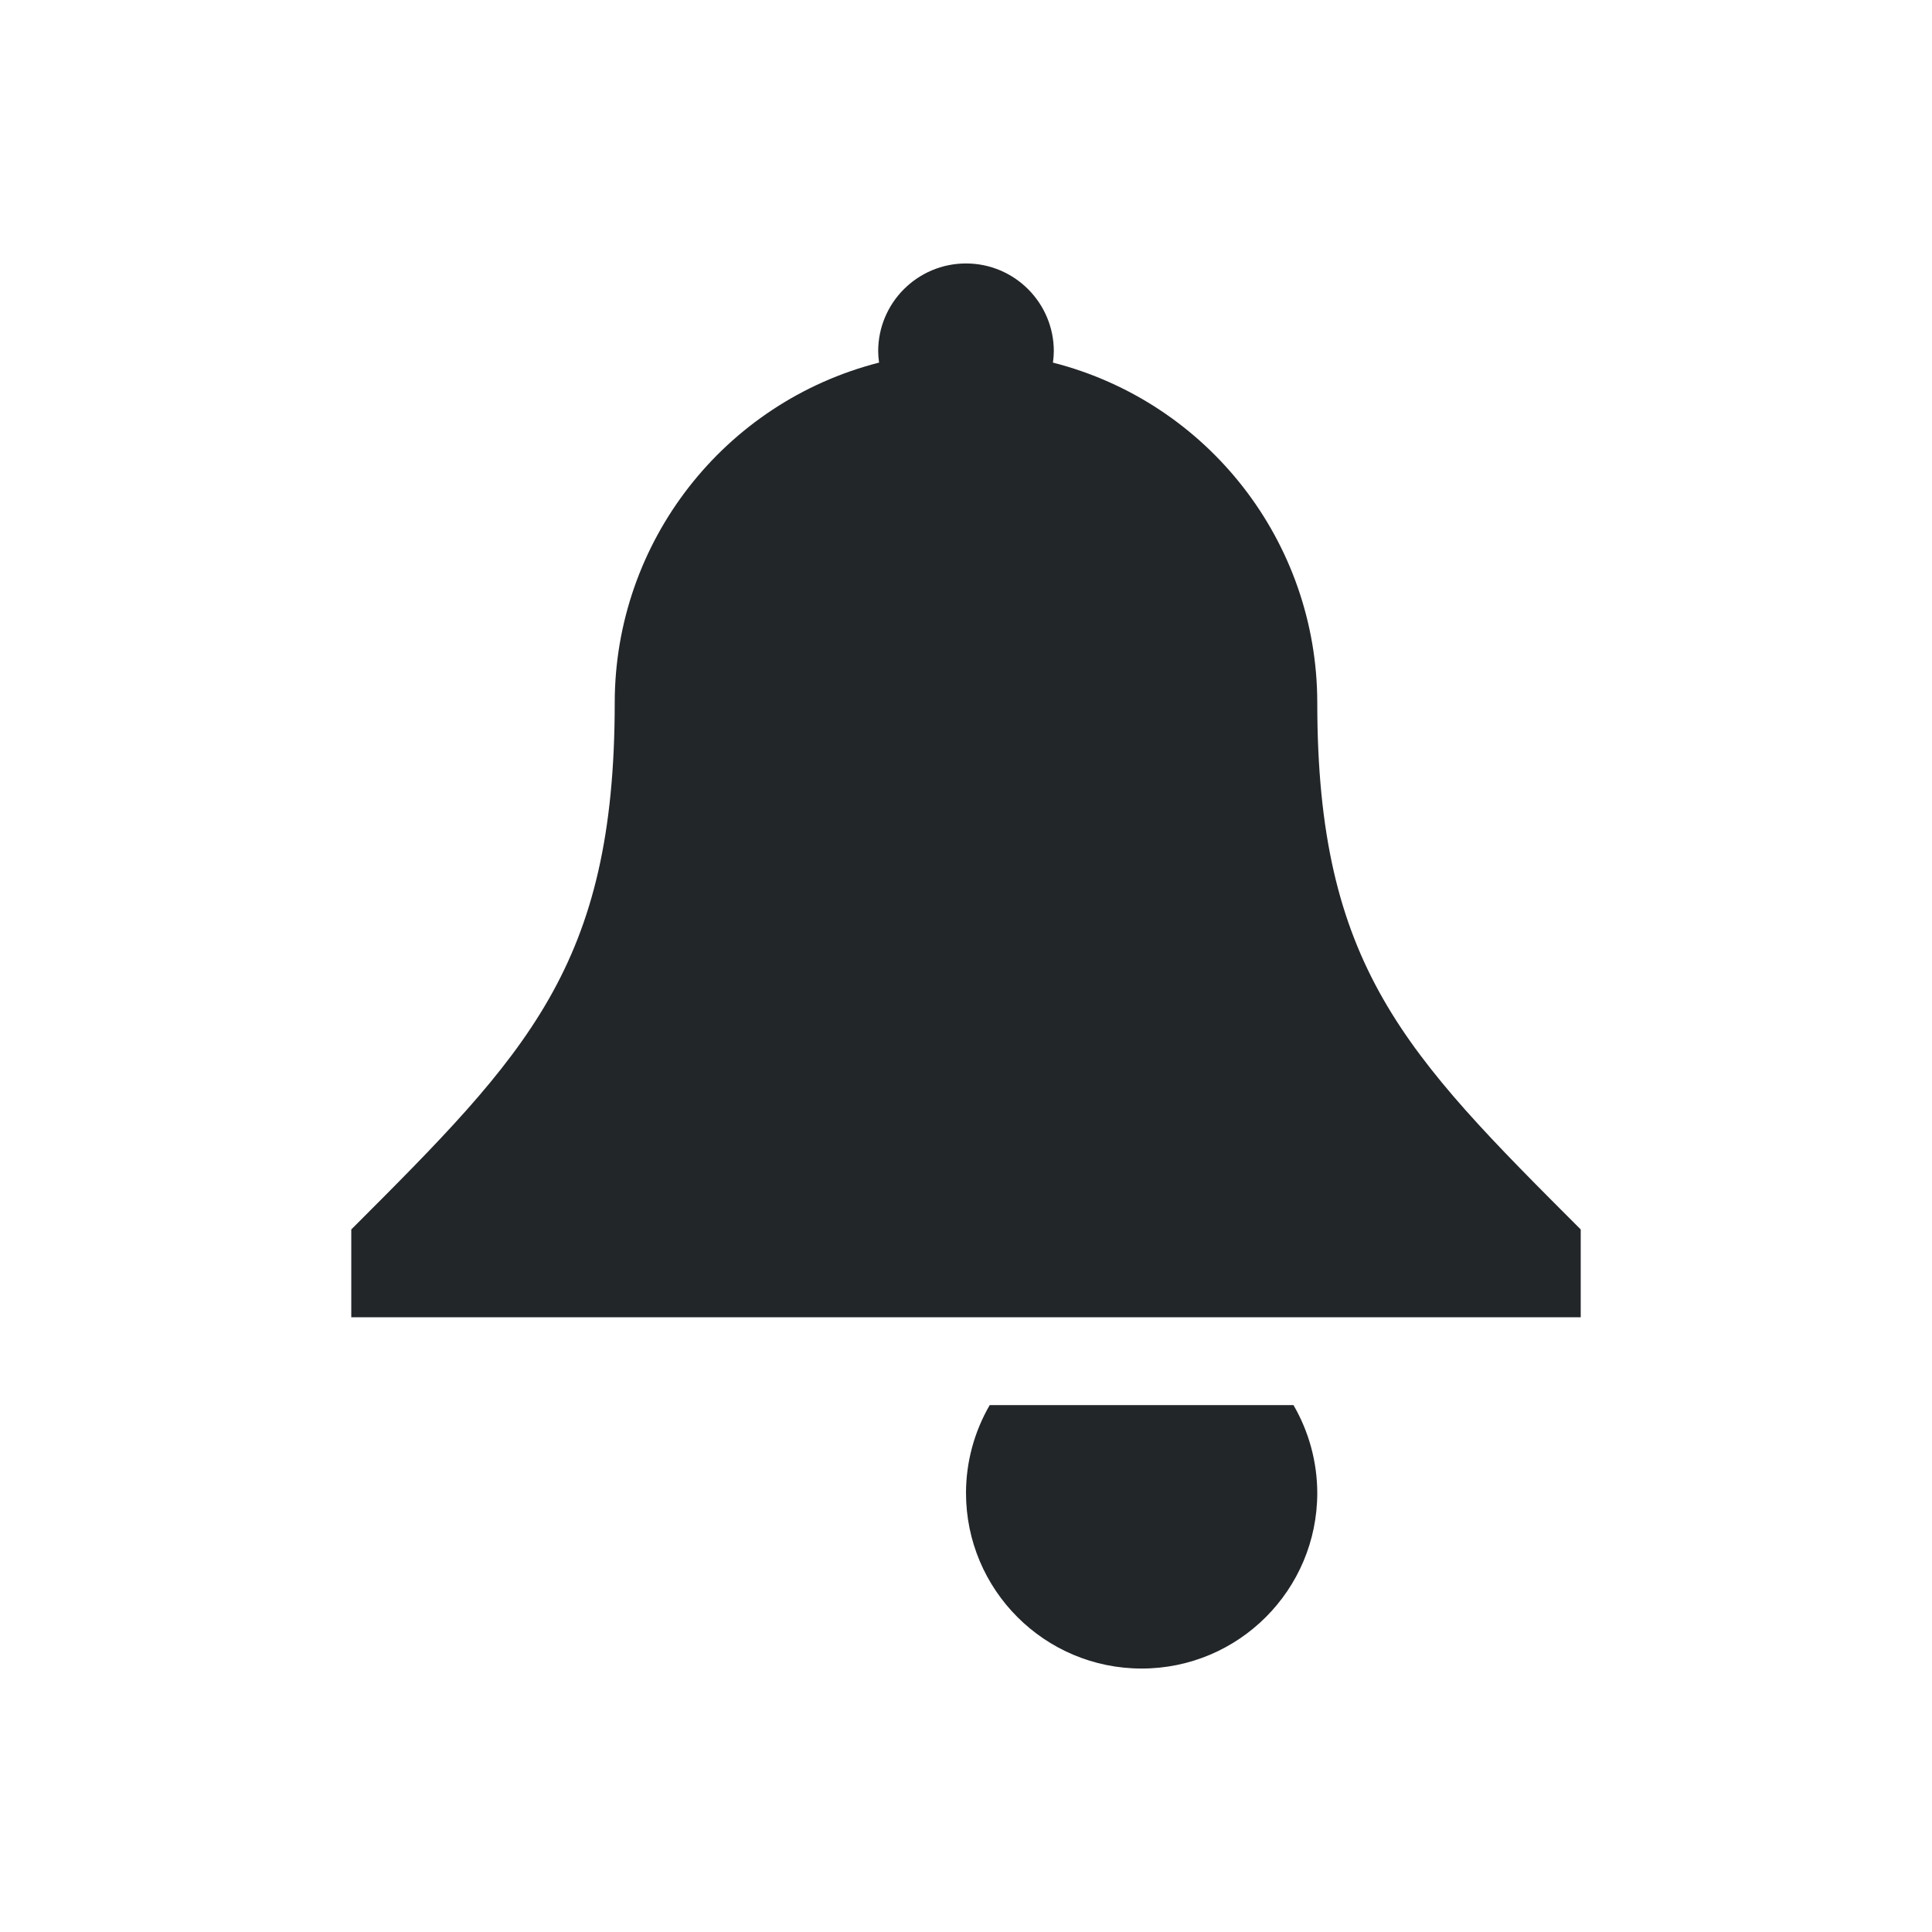
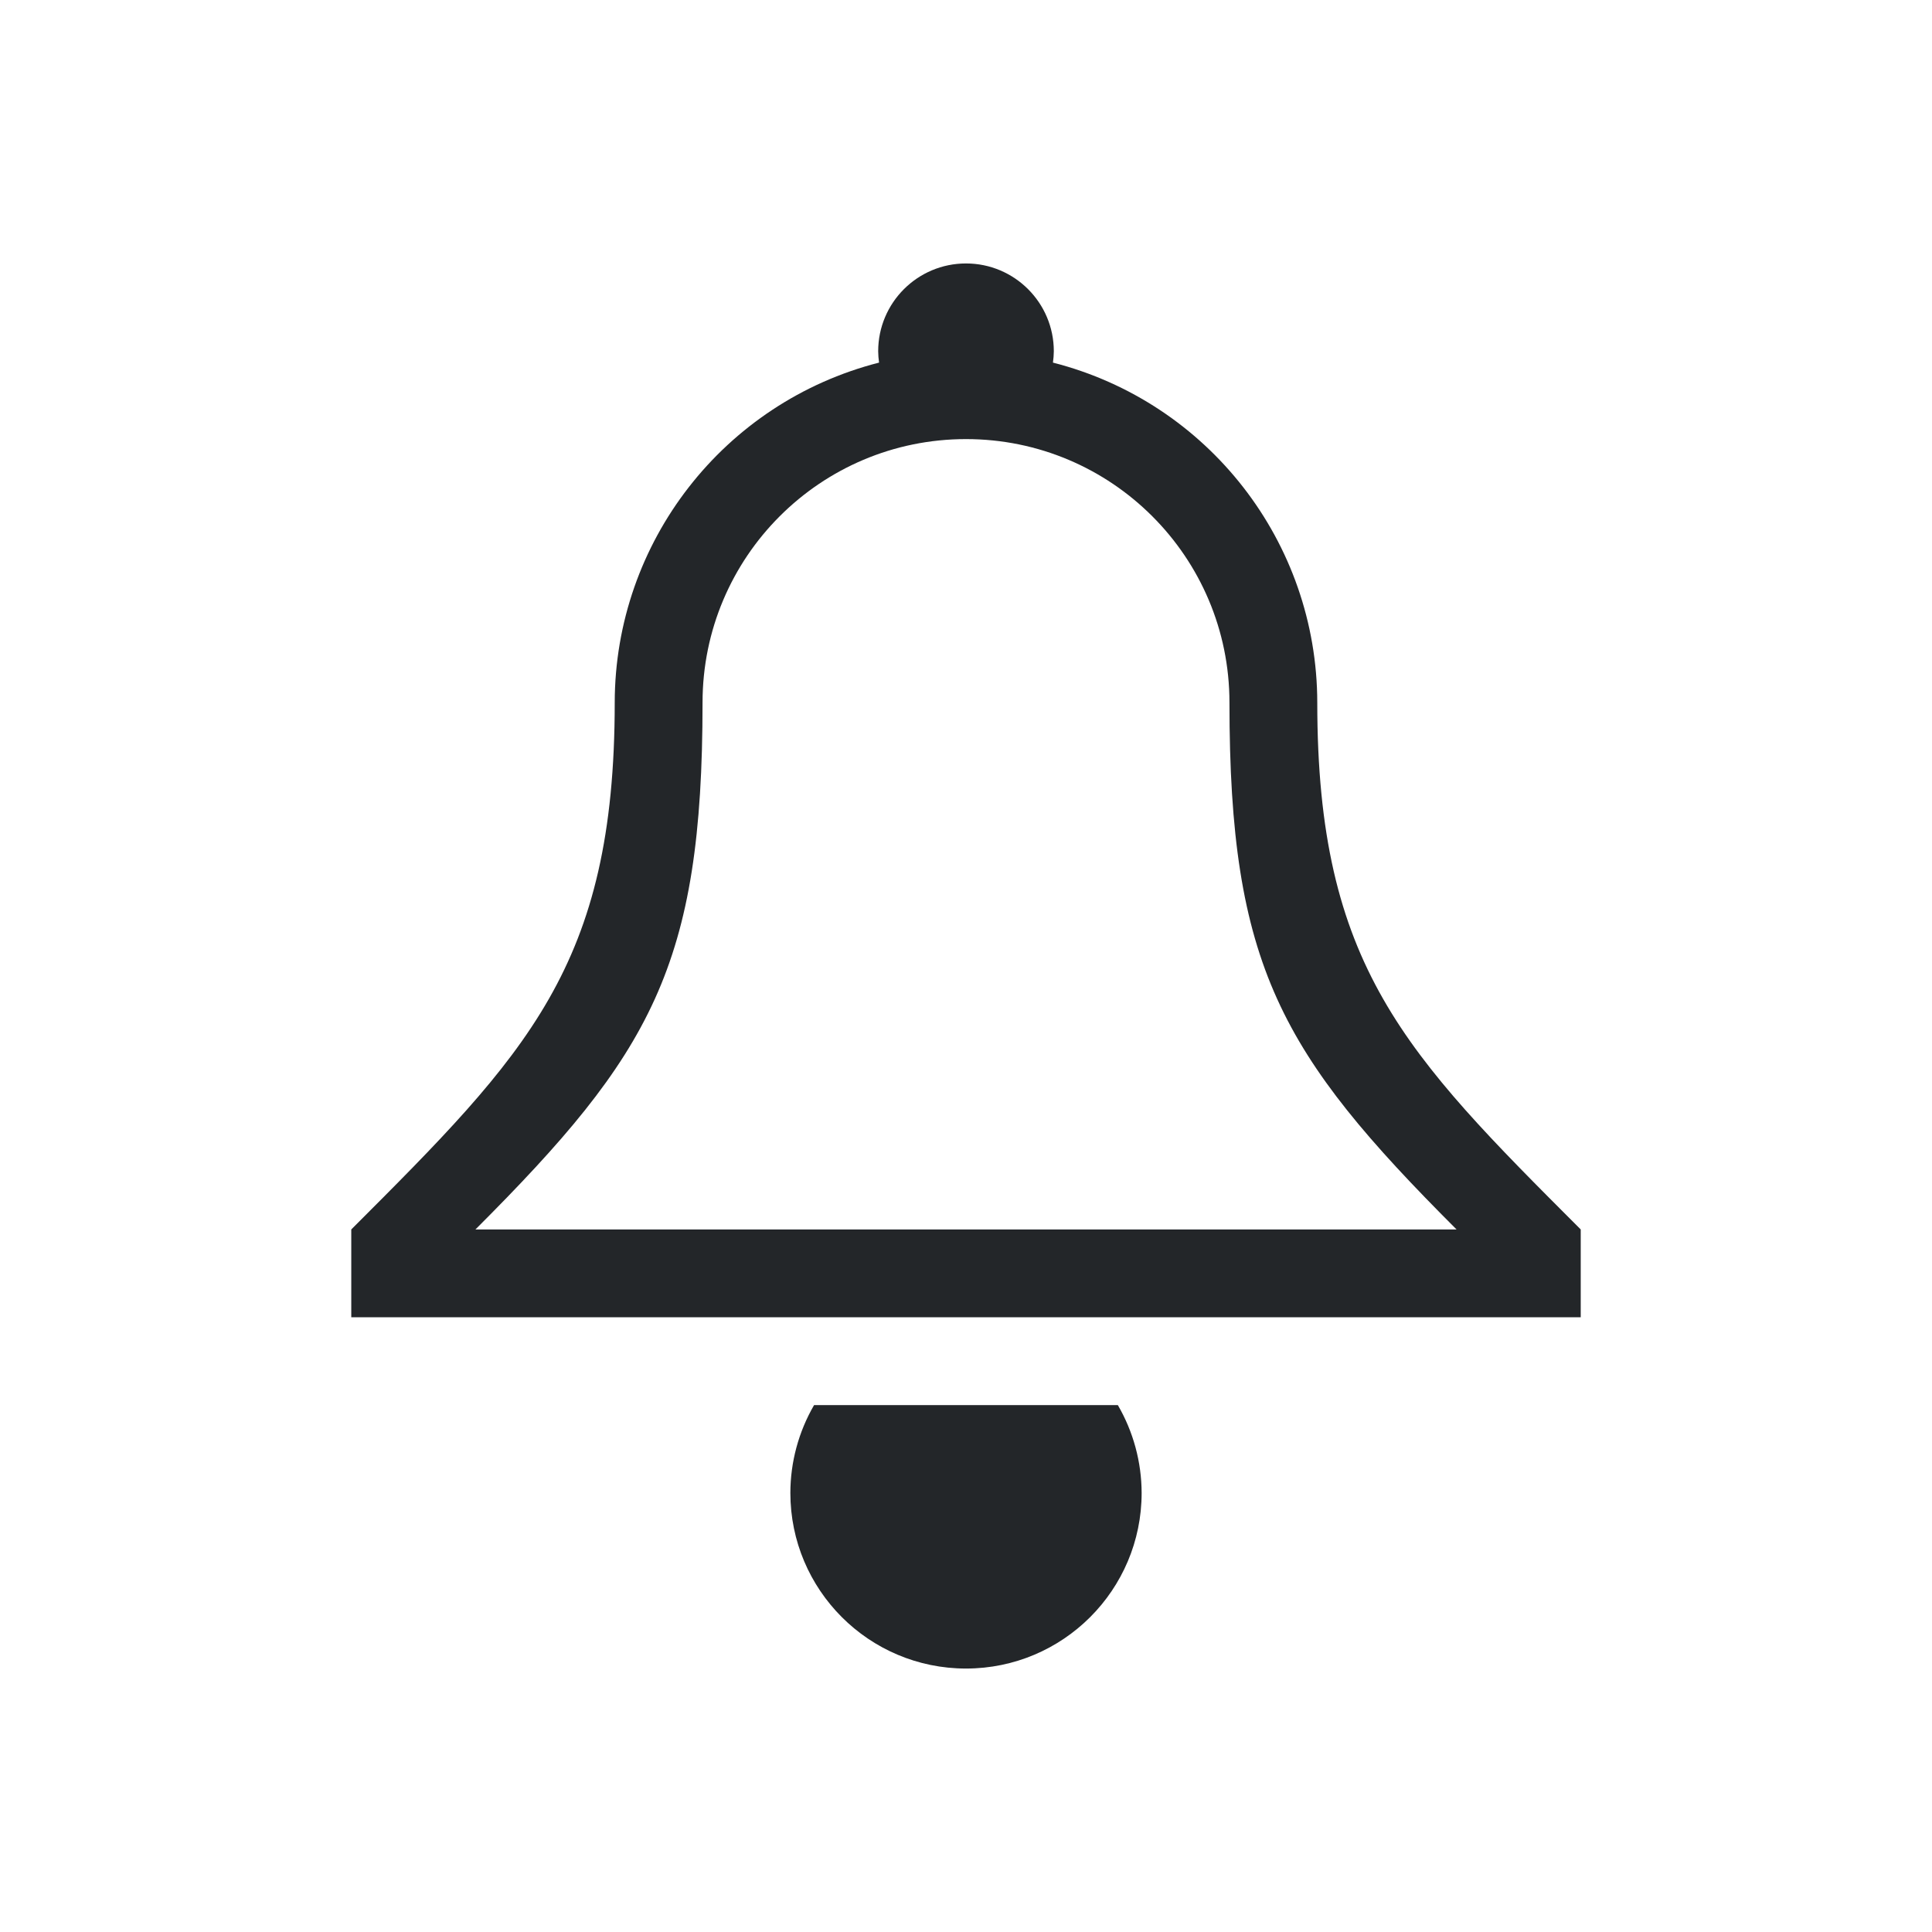
<svg xmlns="http://www.w3.org/2000/svg" id="svg" viewBox="0 0 22 22">
  <style type="text/css" id="current-color-scheme">
        .ColorScheme-Text {
            color:#232629;
        }
        .ColorScheme-ButtonFocus {
            color:#3daee9;
        }
        .ColorScheme-NegativeText {
            color:#da4453;
        }
    </style>
  <g id="notification-progress-active" transform="translate(39 -1)">
    <path id="empty-rectangle" d="m1 1h22v22h-22z" fill="none" />
    <circle id="circle-blue" cx="12" cy="12" r="8" class="ColorScheme-ButtonFocus" fill="currentColor" />
  </g>
  <g id="notification-inactive" transform="translate(-1 -1)">
-     <path id="path6" d="m1 1h22v22h-22z" fill="none" />
-     <path id="bell" d="m12 4a1 1 0 0 0 -1 1 1 1 0 0 0 .01.129 4 4 0 0 0 -3.01 3.871c0 3-1 4-3 6v1h7 7v-1c-2-2-3-3-3-6a4 4 0 0 0 -3.01-3.871 1 1 0 0 0 .01-.129 1 1 0 0 0 -1-1zm.27 13a2 2 0 0 0 -.27 1 2 2 0 0 0 2 2 2 2 0 0 0 2-2 2 2 0 0 0 -.271-1z" class="ColorScheme-Text" fill="currentColor" />
+     <path d="m1 1h22v22h-22z" fill="none" />
+     <path d="m10.27 17a2 2 0 0 0-0.27 1 2 2 0 0 0 2 2 2 2 0 0 0 2-2 2 2 0 0 0-0.271-1zm1.73-13a1 1 0 0 0-1 1 1 1 0 0 0 0.01 0.129 4 4 0 0 0-3.01 3.871c0 3-1 4-3 6v1h14v-1c-2-2-3-3-3-6a4 4 0 0 0-3.01-3.871 1 1 0 0 0 0.01-0.129 1 1 0 0 0-1-1zm0 2a3 3 0 0 1 3 3c0 3 0.586 4 2.586 6h-11.172c2-2 2.586-3 2.586-6a3 3 0 0 1 3-3z" class="ColorScheme-Text" fill="currentColor" fill-rule="evenodd" />
  </g>
  <g id="notification-progress-inactive" transform="translate(39 39)">
    <path id="path10" d="m1 1h22v22h-22z" fill="none" />
    <circle id="circle-transparent" cx="12" cy="12" r="8" class="ColorScheme-Text" fill="currentColor" opacity=".4" />
  </g>
  <g id="notification-active" transform="translate(-1 39)">
-     <path id="path14" d="m1 1h22v22h-22z" fill="none" />
-     <path id="path16" d="m12 4a1 1 0 0 0 -1 1 1 1 0 0 0 .01.129 4 4 0 0 0 -3.01 3.871c0 3-1 4-3 6v1h14v-1c-2-2-3-3-3-6a4 4 0 0 0 -3.01-3.871 1 1 0 0 0 .01-.129 1 1 0 0 0 -1-1zm.27 13a2 2 0 0 0 -.27 1 2 2 0 0 0 2 2 2 2 0 0 0 2-2 2 2 0 0 0 -.271-1z" class="ColorScheme-Text" fill="currentColor" />
-     <path id="path890" d="m6.346 3.346a8 8 0 0 0 -2.346 5.654h1a7 7 0 0 1 2.053-4.947zm11.309 0-.707.707a7 7 0 0 1 2.053 4.947h1a8 8 0 0 0 -2.346-5.654zm-1.416 1.416-.709.709a5 5 0 0 1 1.471 3.529h1a6 6 0 0 0 -1.762-4.238zm-8.473.004a6 6 0 0 0 -1.766 4.234h1a5 5 0 0 1 1.467-3.533z" class="ColorScheme-Text" fill="currentColor" fill-rule="evenodd" />
+     <path d="m1 1h22v22h-22z" fill="none" />
+     <path d="m6.346 3.346a8 8 0 0 0 -2.346 5.654h1a7 7 0 0 1 2.053-4.947zm11.309 0-.707.707a7 7 0 0 1 2.053 4.947h1a8 8 0 0 0 -2.346-5.654zm-1.416 1.416-.709.709a5 5 0 0 1 1.471 3.529h1a6 6 0 0 0 -1.762-4.238zm-8.473.004a6 6 0 0 0 -1.766 4.234h1a5 5 0 0 1 1.467-3.533z" class="ColorScheme-Text" fill="currentColor" fill-rule="evenodd" />
+     <path d="m10.27 17a2 2 0 0 0-0.27 1 2 2 0 0 0 2 2 2 2 0 0 0 2-2 2 2 0 0 0-0.271-1zm1.73-13a1 1 0 0 0-1 1 1 1 0 0 0 0.01 0.129 4 4 0 0 0-3.01 3.871c0 3-1 4-3 6v1h14v-1c-2-2-3-3-3-6a4 4 0 0 0-3.01-3.871 1 1 0 0 0 0.01-0.129 1 1 0 0 0-1-1zm0 2a3 3 0 0 1 3 3c0 3 0.586 4 2.586 6h-11.172c2-2 2.586-3 2.586-6a3 3 0 0 1 3-3z" class="ColorScheme-Text" fill="currentColor" fill-rule="evenodd" />
  </g>
  <path id="expander-bottom" d="m-18 23 2-2 2 2z" class="ColorScheme-Text" fill="currentColor" />
  <path id="expander-top" d="m-18 17 2 2 2-2z" class="ColorScheme-Text" fill="currentColor" />
  <path id="expander-right" d="m-13 18-2 2 2 2z" class="ColorScheme-Text" fill="currentColor" />
  <path id="expander-left" d="m-19 18 2 2-2 2z" class="ColorScheme-Text" fill="currentColor" />
  <g id="notification-disabled" transform="translate(-1 -41)">
-     <path id="path23" d="m1 1h22v22h-22z" fill="none" />
-     <path id="bell-split" d="m12 4a1 1 0 0 0 -1 1 1 1 0 0 0 .01.129 4 4 0 0 0 -2.24 1.52l9.352 9.352h.879v-1c-2-2-3-3-3-6a4 4 0 0 0 -3.01-3.871 1 1 0 0 0 .01-.129 1 1 0 0 0 -1-1zm-4.053 6.068c-.225 2.205-1.206 3.191-2.947 4.932v1h7 1.879zm4.322 6.932a2 2 0 0 0 -.27 1 2 2 0 0 0 2 2 2 2 0 0 0 1.996-1.883l-1.117-1.117z" class="ColorScheme-Text" fill="currentColor" />
-     <path id="strikethrough" d="m4 4.707 15.293 15.293.707-.707-15.293-15.293z" class="ColorScheme-NegativeText" fill="currentColor" />
+     <path d="m1 1h22v22h-22z" fill="none" />
+     <path id="strikethrough" d="m4 4.707 15.293 15.293.707-.707-15.293-15.293z" fill="#da4453" />
+     <path d="m12 4a1 1 0 0 0-1 1 1 1 0 0 0 0.01 0.129 4 4 0 0 0-2.24 1.52l0.717 0.717a3 3 0 0 1 2.514-1.365 3 3 0 0 1 3 3c0 3 0.586 4 2.586 6h-0.465l1 1h0.879v-1c-2-2-3-3-3-6a4 4 0 0 0-3.01-3.871 1 1 0 0 0 0.01-0.129 1 1 0 0 0-1-1zm-4.053 6.068c-0.225 2.205-1.206 3.191-2.947 4.932v1h8.879l-1-1h-6.465c1.48-1.48 2.182-2.416 2.449-4.016zm2.322 6.932a2 2 0 0 0-0.27 1 2 2 0 0 0 2 2 2 2 0 0 0 2-2 2 2 0 0 0-0.271-1z" class="ColorScheme-Text" fill="currentColor" fill-rule="evenodd" />
  </g>
  <g id="notification-empty" transform="translate(39 -41)">
    <path id="path28" d="m1 1h22v22h-22z" fill="none" />
    <path id="circle-outline" d="m12 4a8 8 0 0 0-8 8 8 8 0 0 0 8 8 8 8 0 0 0 8-8 8 8 0 0 0-8-8zm0 1a7 7 0 0 1 7 7 7 7 0 0 1-7 7 7 7 0 0 1-7-7 7 7 0 0 1 7-7z" class="ColorScheme-Text" fill="currentColor" />
  </g>
</svg>
